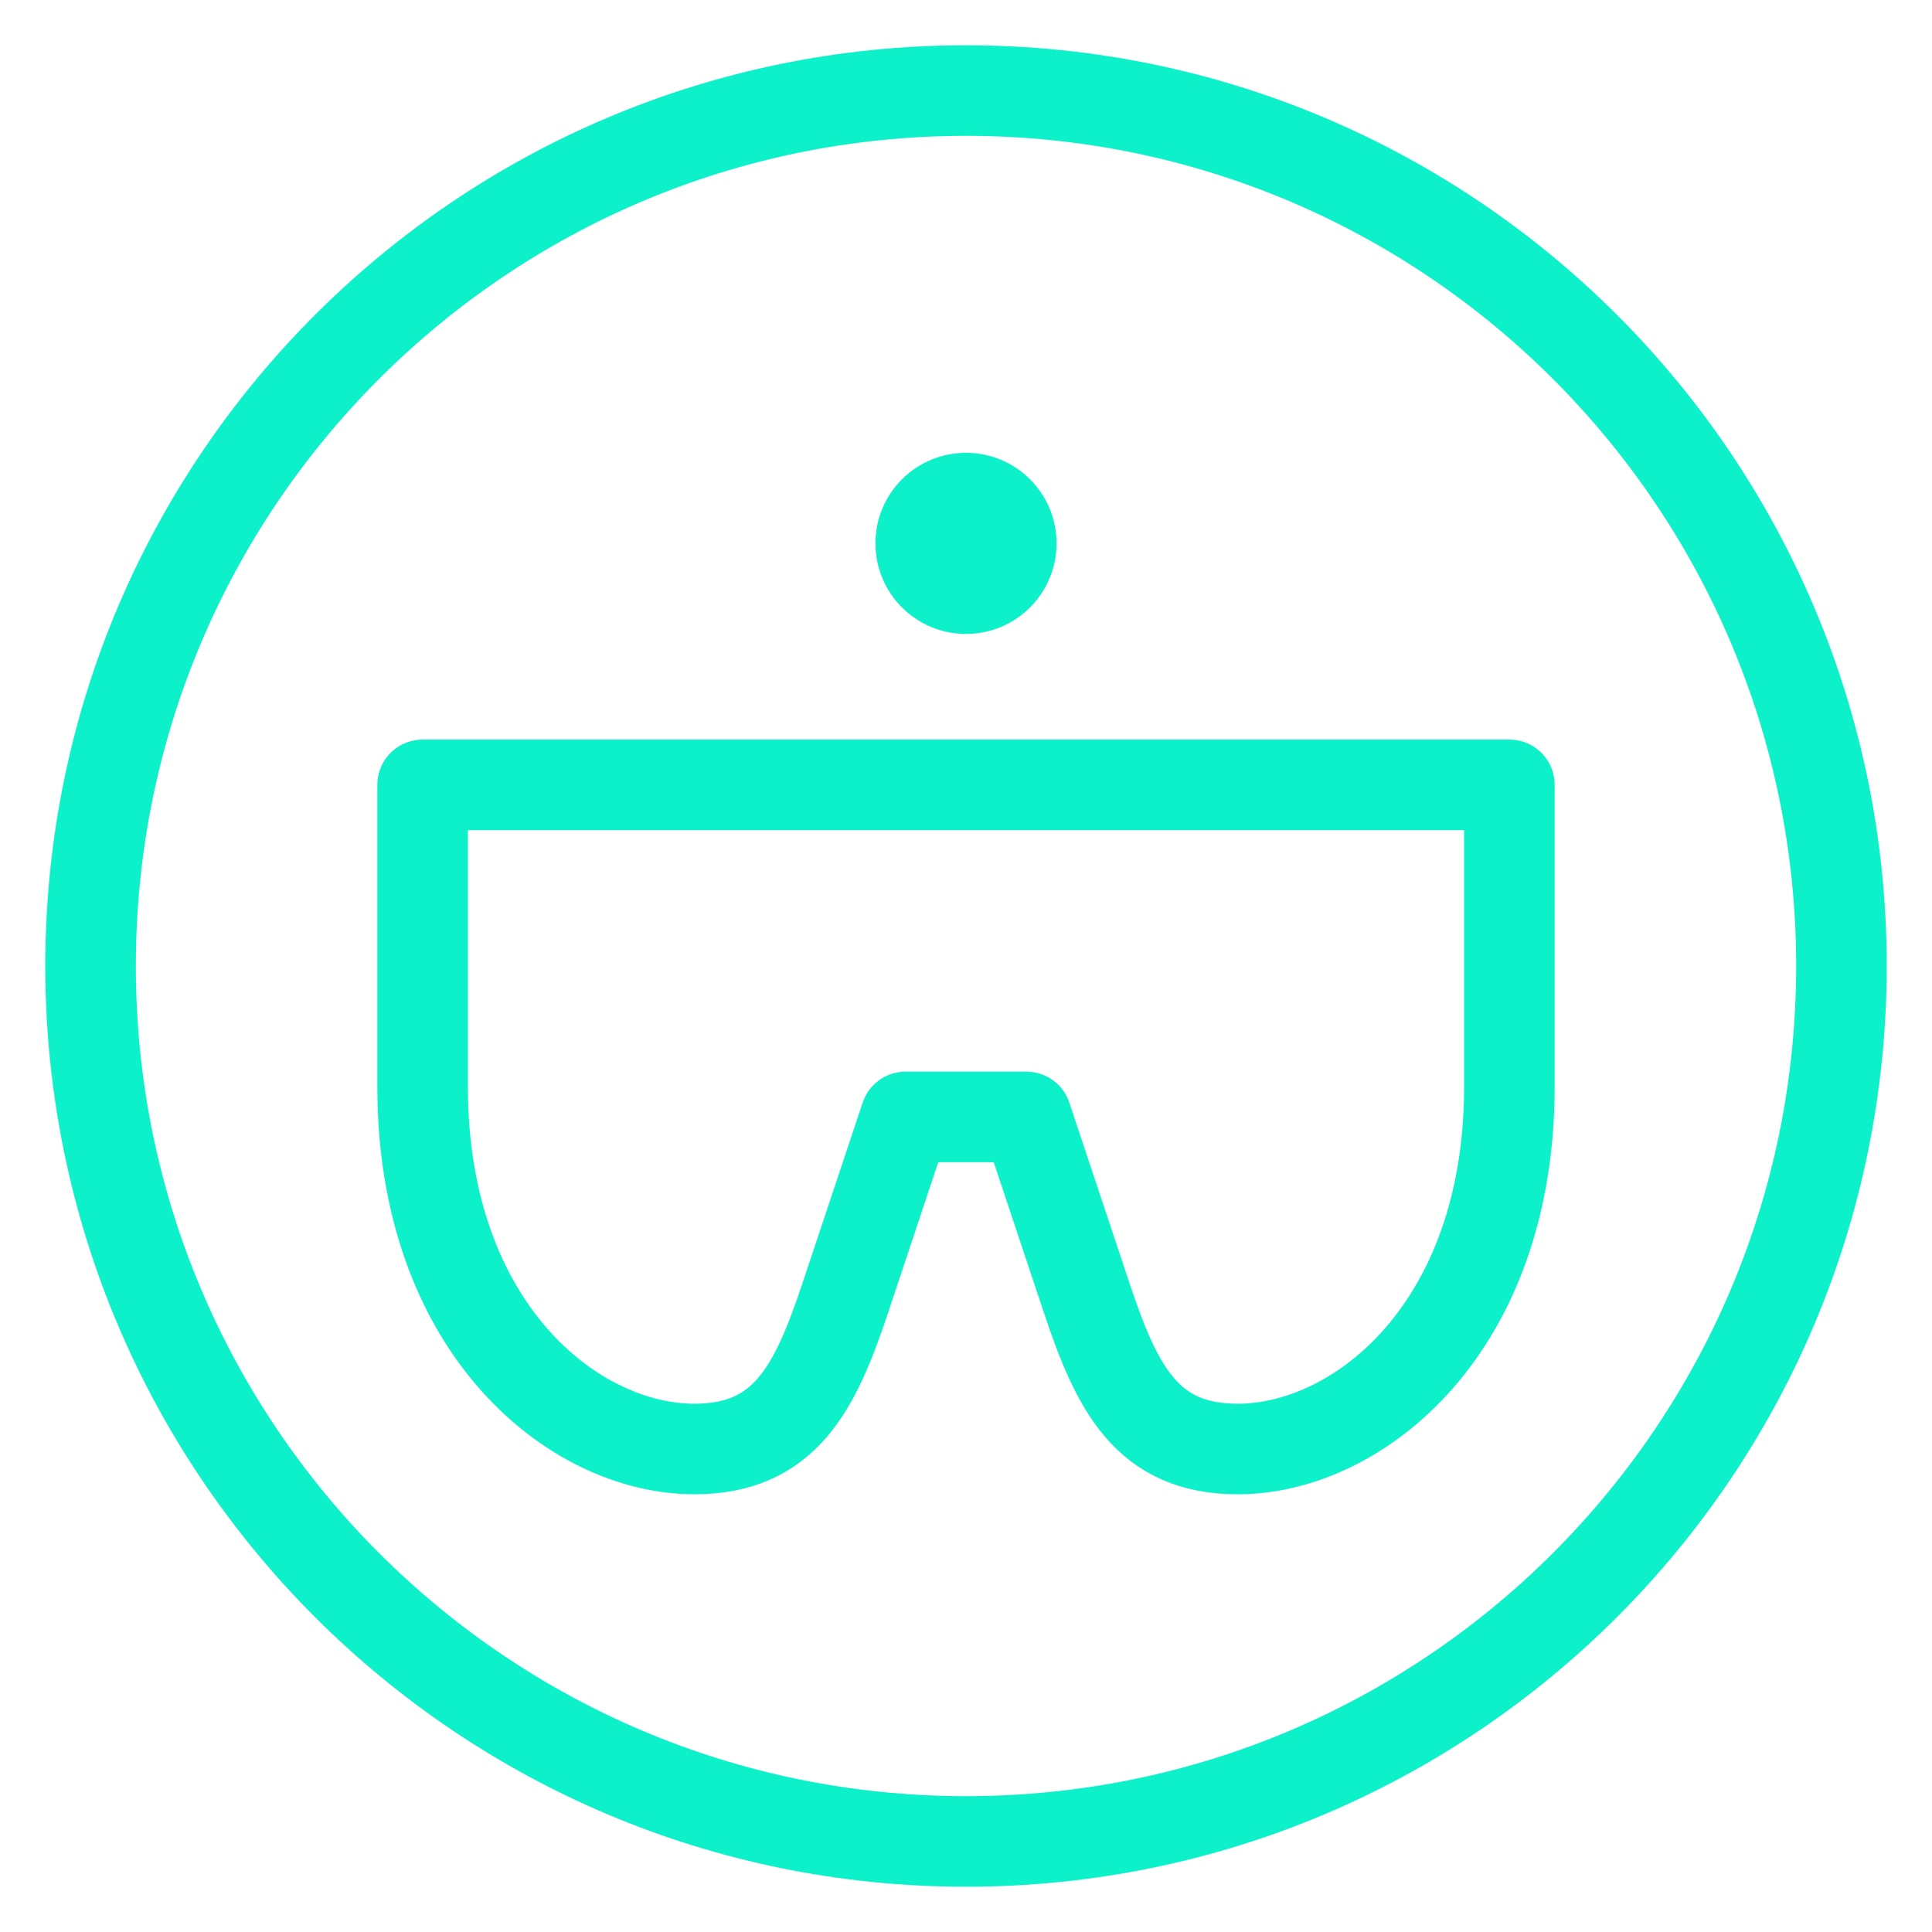
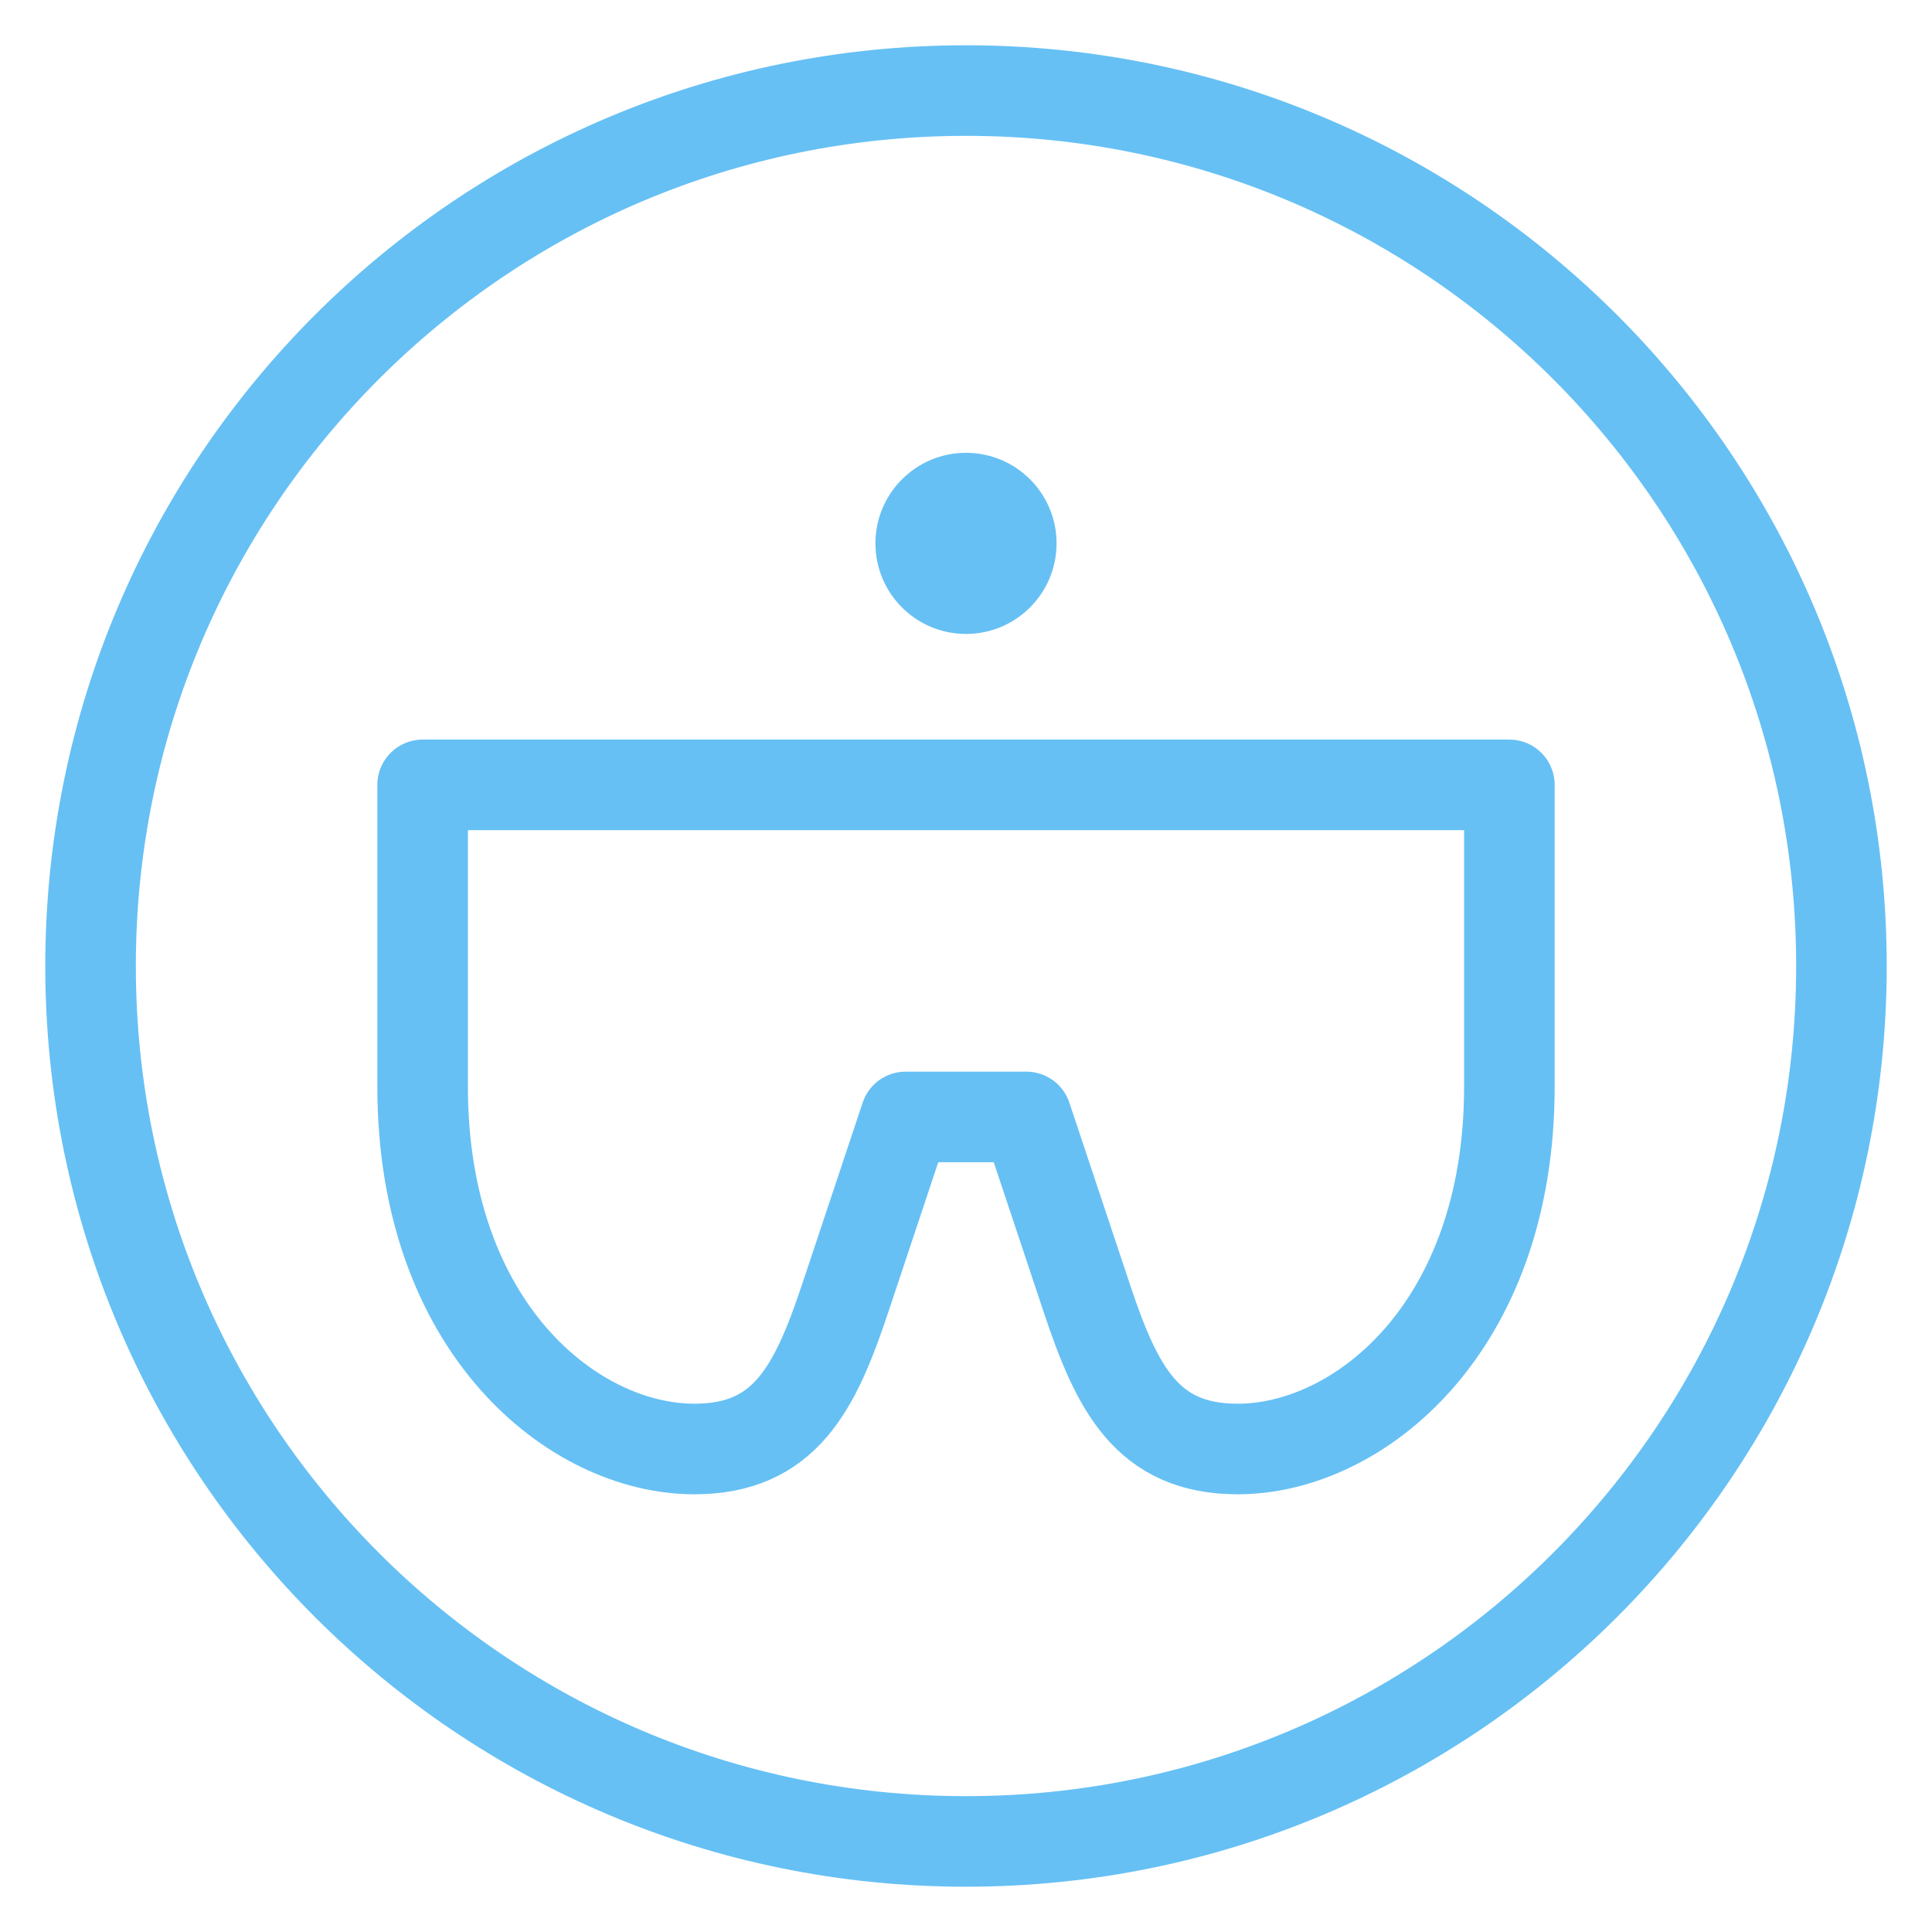
<svg xmlns="http://www.w3.org/2000/svg" viewBox="0 0 64 64" role="img" aria-labelledby="ps4pkg-title">
-   <circle cx="32" cy="32" r="29" fill="none" stroke="#0cf1ca" stroke-width="3" />
-   <path d="M14 26 h36 v10 c0 8 -5 12 -9 12 c-3 0 -4 -2 -5 -5 l-2 -6 h-4 l-2 6 c-1 3 -2 5 -5 5 c-4 0 -9 -4 -9 -12 z" fill="none" stroke="#0cf1ca" stroke-width="3" stroke-linejoin="round" />
-   <circle cx="32" cy="18" r="3" fill="#0cf1ca" />
+   <circle cx="32" cy="32" r="29" fill="none" stroke="#66c0f4" stroke-width="3" />
+   <path d="M14 26 h36 v10 c0 8 -5 12 -9 12 c-3 0 -4 -2 -5 -5 l-2 -6 h-4 l-2 6 c-1 3 -2 5 -5 5 c-4 0 -9 -4 -9 -12 z" fill="none" stroke="#66c0f4" stroke-width="3" stroke-linejoin="round" />
+   <circle cx="32" cy="18" r="3" fill="#66c0f4" />
</svg>
